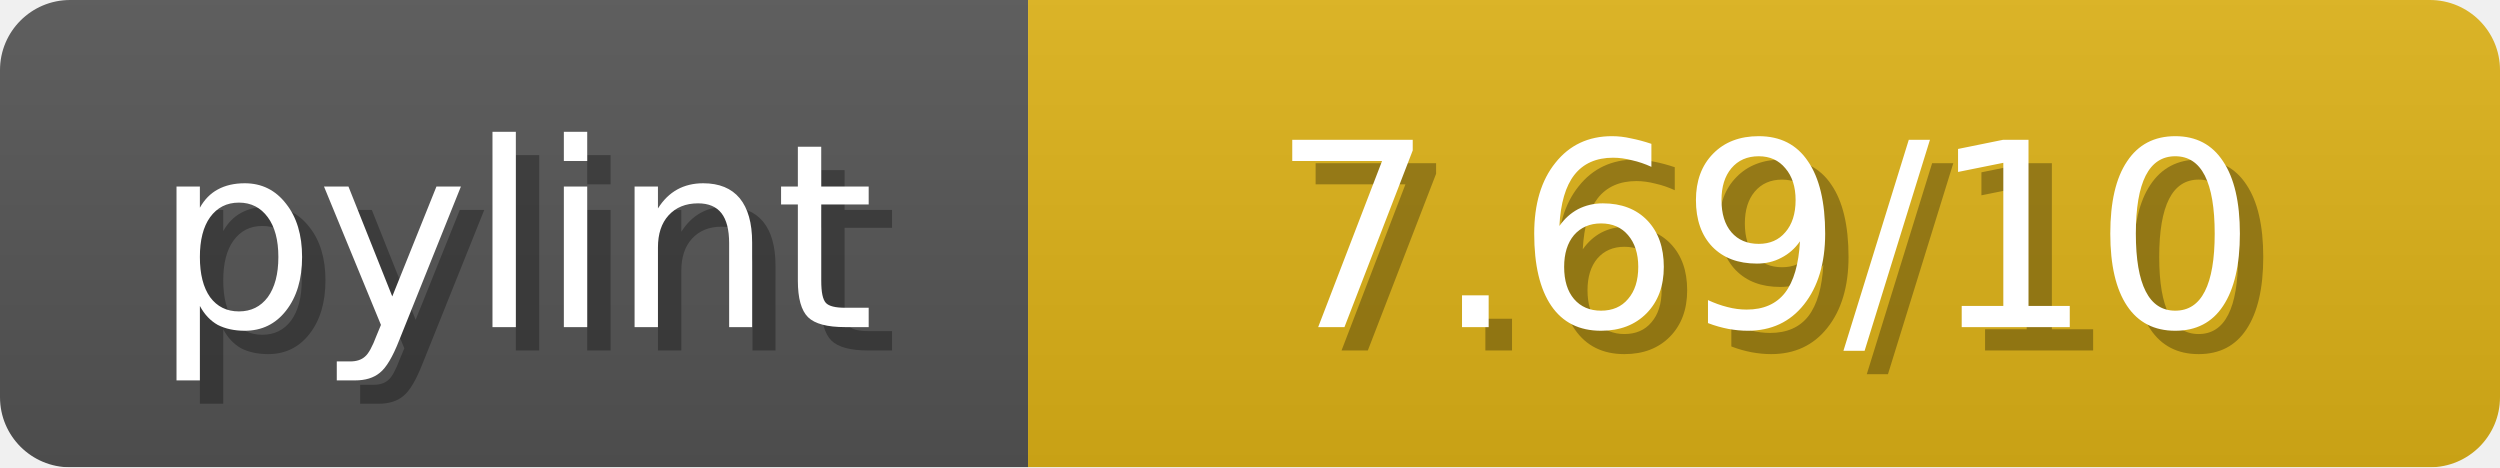
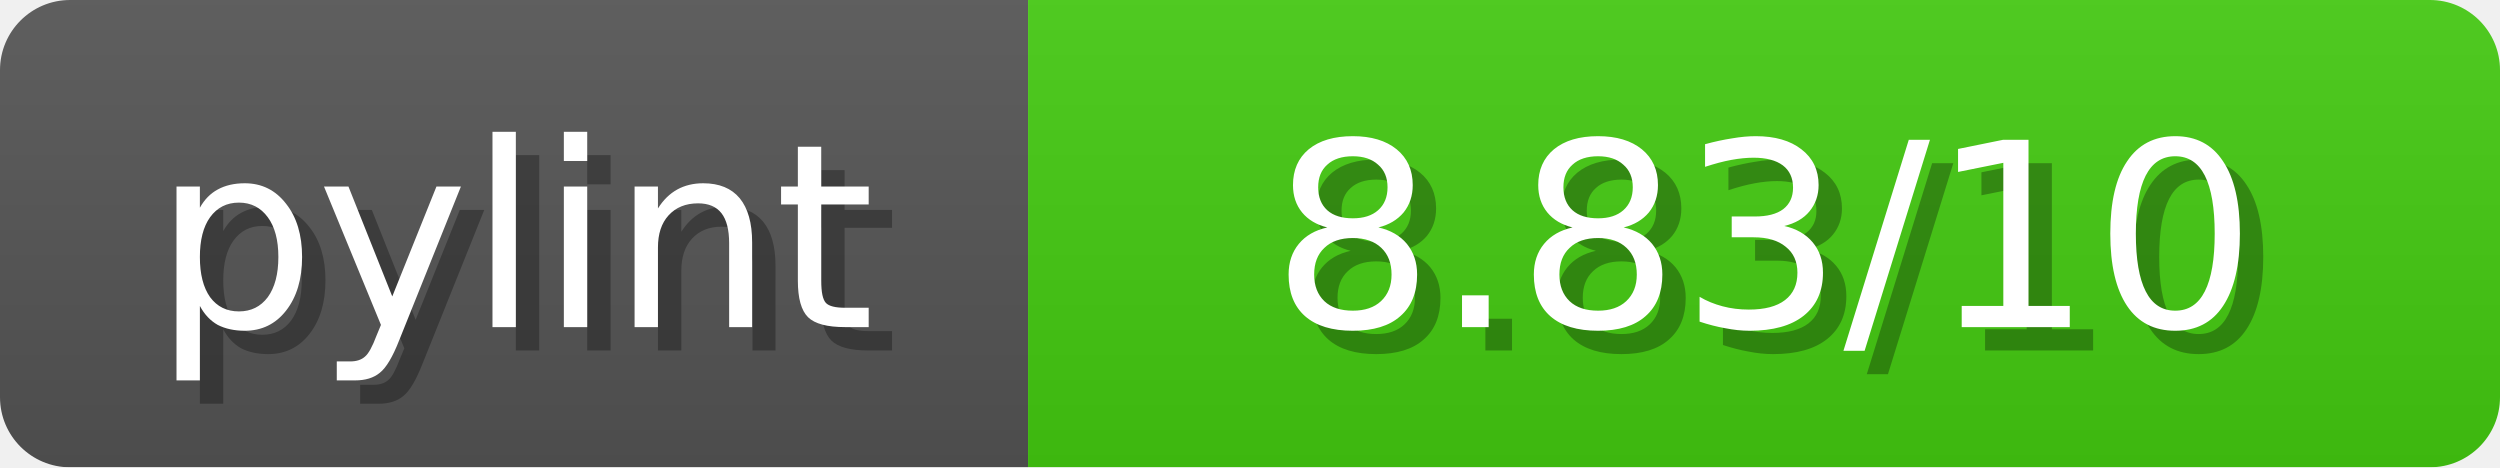
<svg xmlns="http://www.w3.org/2000/svg" width="107" height="20">
  <linearGradient id="b" x2="0" y2="100%">
    <stop offset="0" stop-color="#bbb" stop-opacity=".1" />
    <stop offset="1" stop-opacity=".1" />
  </linearGradient>
  <mask id="anybadge_1">
    <rect width="107" height="20" rx="3" fill="#fff" />
  </mask>
  <g mask="url(#anybadge_1)">
    <path fill="#555" d="M0 0h44v20H0z" />
-     <path fill="#DFB317" d="M44 0h63v20H44z" />
+     <path fill="#4C1" d="M44 0h63v20H44z" />
    <path fill="url(#b)" d="M0 0h107v20H0z" />
  </g>
  <g fill="#fff" text-anchor="middle" font-family="DejaVu Sans,Verdana,Geneva,sans-serif" font-size="11">
    <text x="23.0" y="15" fill="#010101" fill-opacity=".3">pylint</text>
    <text x="22.0" y="14">pylint</text>
  </g>
  <g fill="#fff" text-anchor="middle" font-family="DejaVu Sans,Verdana,Geneva,sans-serif" font-size="11">
-     <text x="76.5" y="15" fill="#010101" fill-opacity=".3"> 7.69/10 </text>
-     <text x="75.5" y="14"> 7.69/10 </text>
+     <text x="76.5" y="15" fill="#010101" fill-opacity=".3"> 8.83/10 </text>
+     <text x="75.5" y="14"> 8.83/10 </text>
  </g>
</svg>
